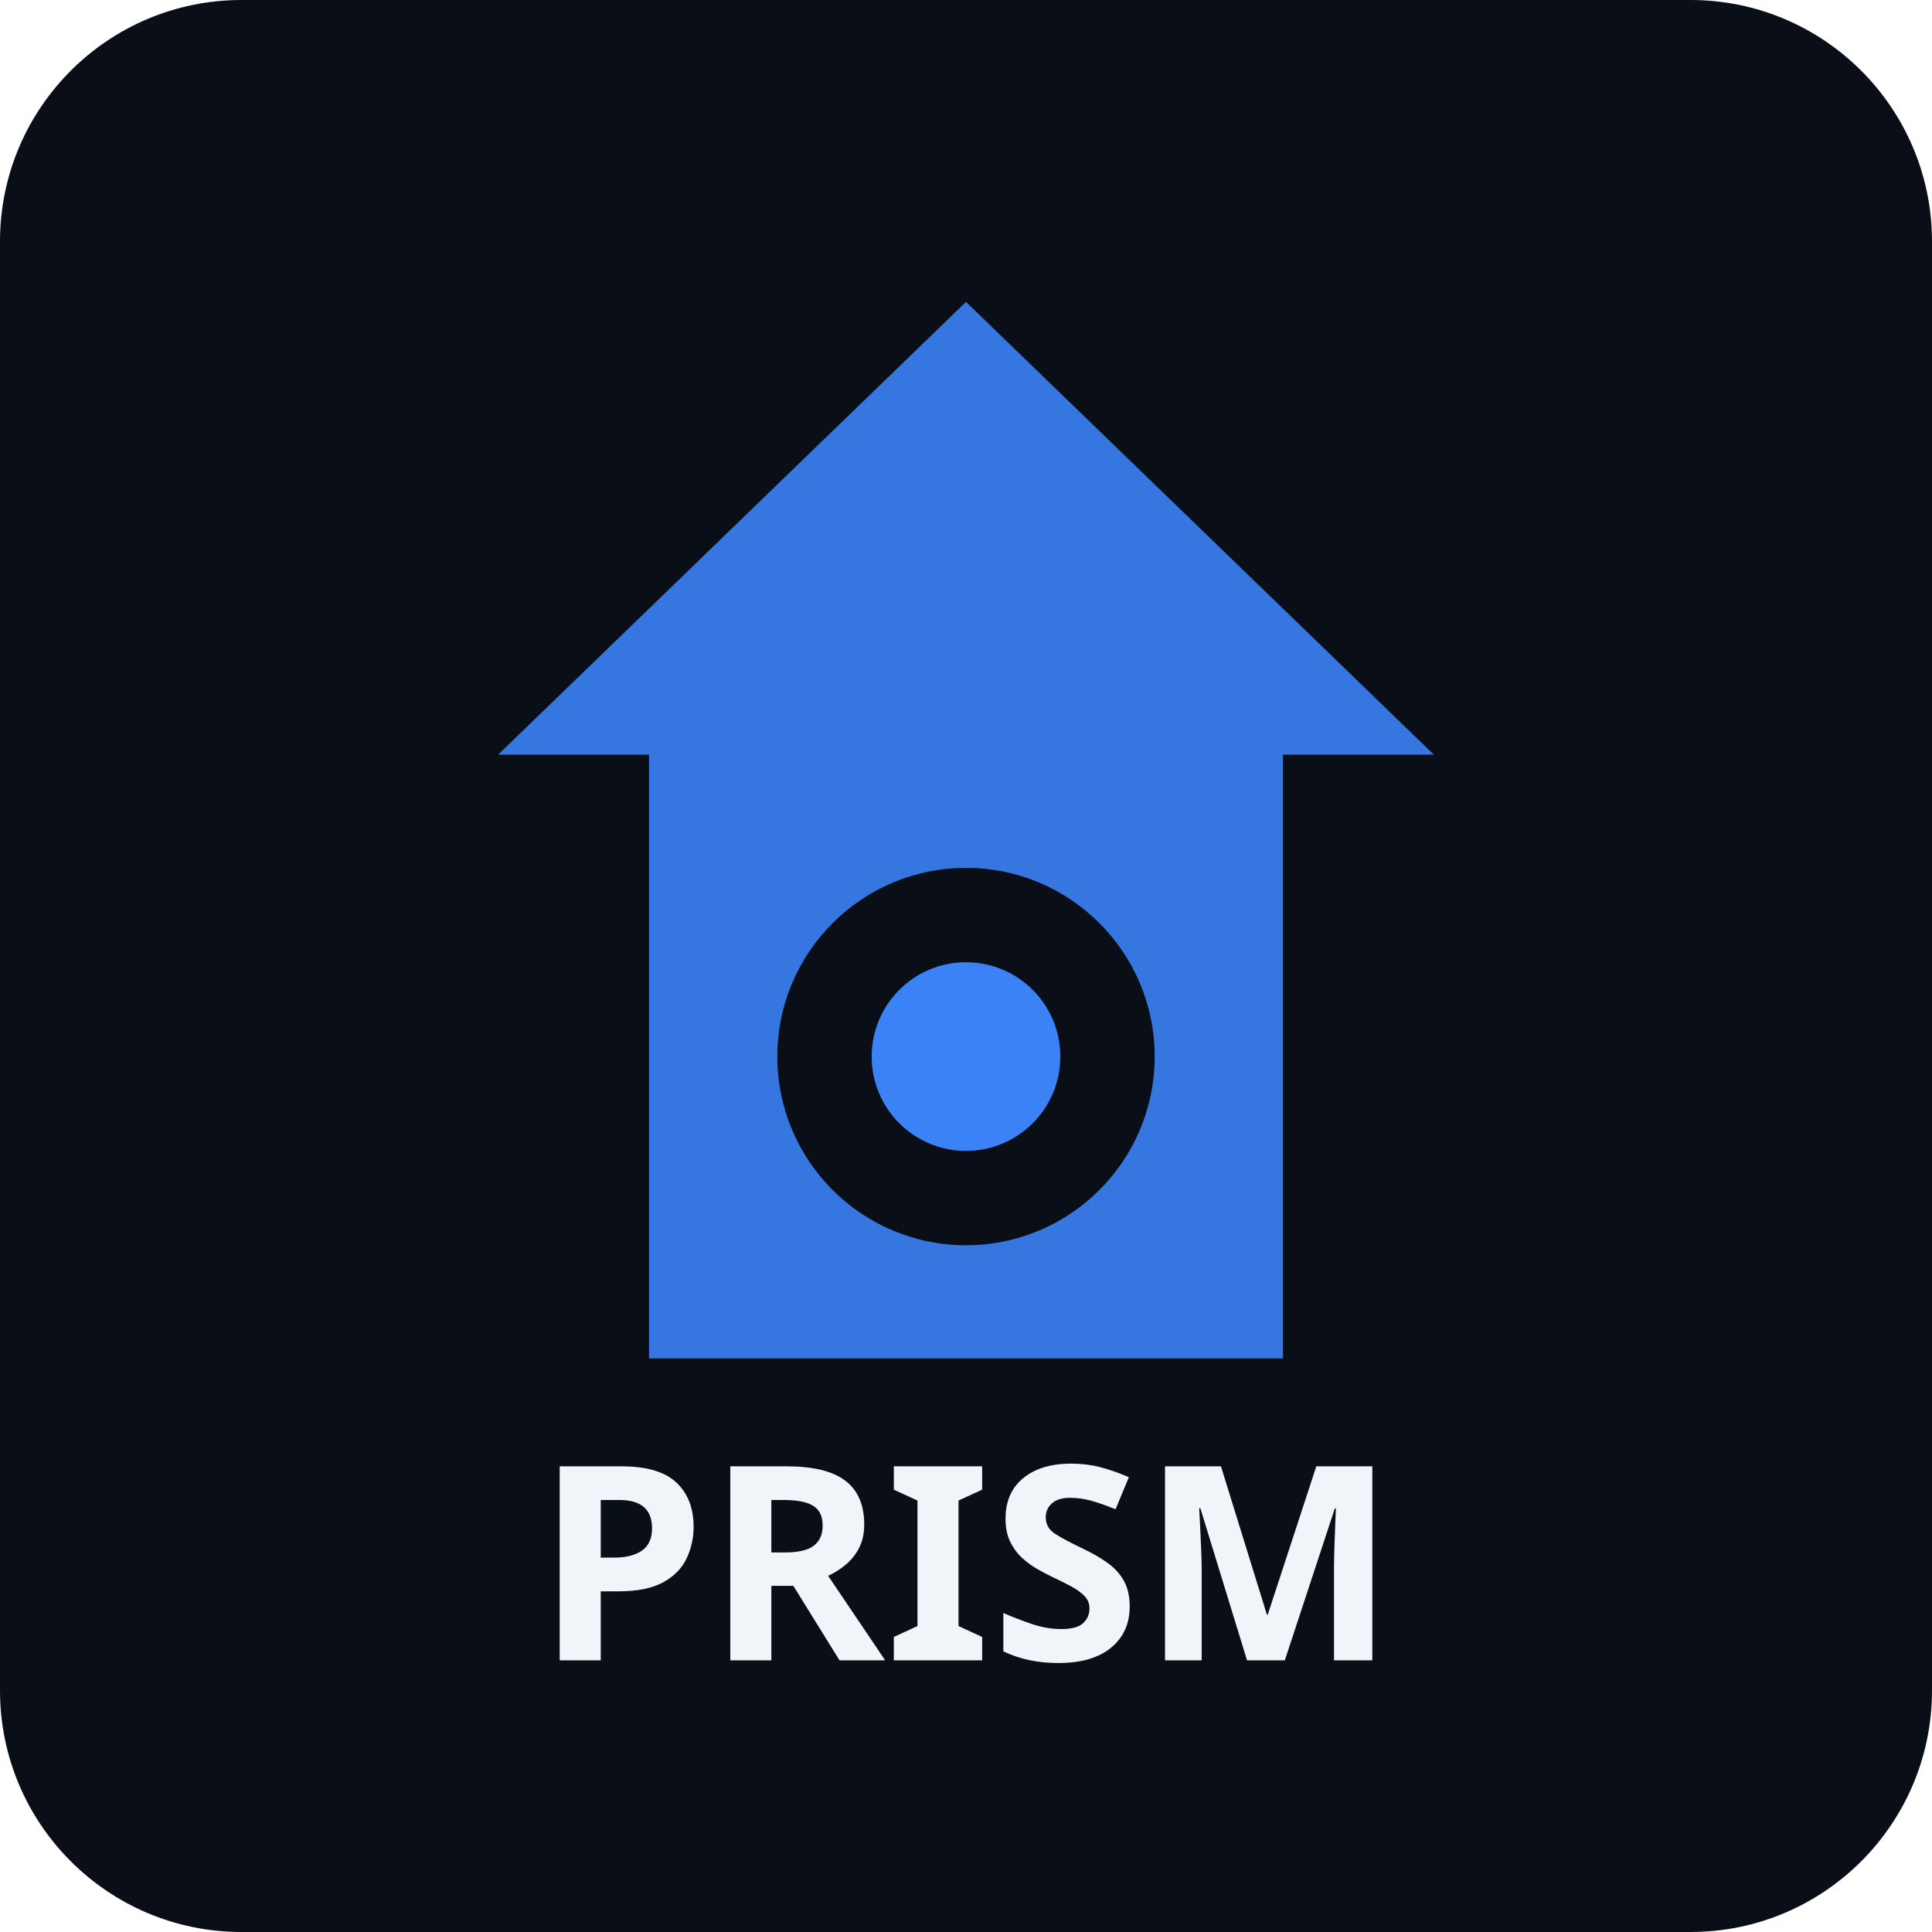
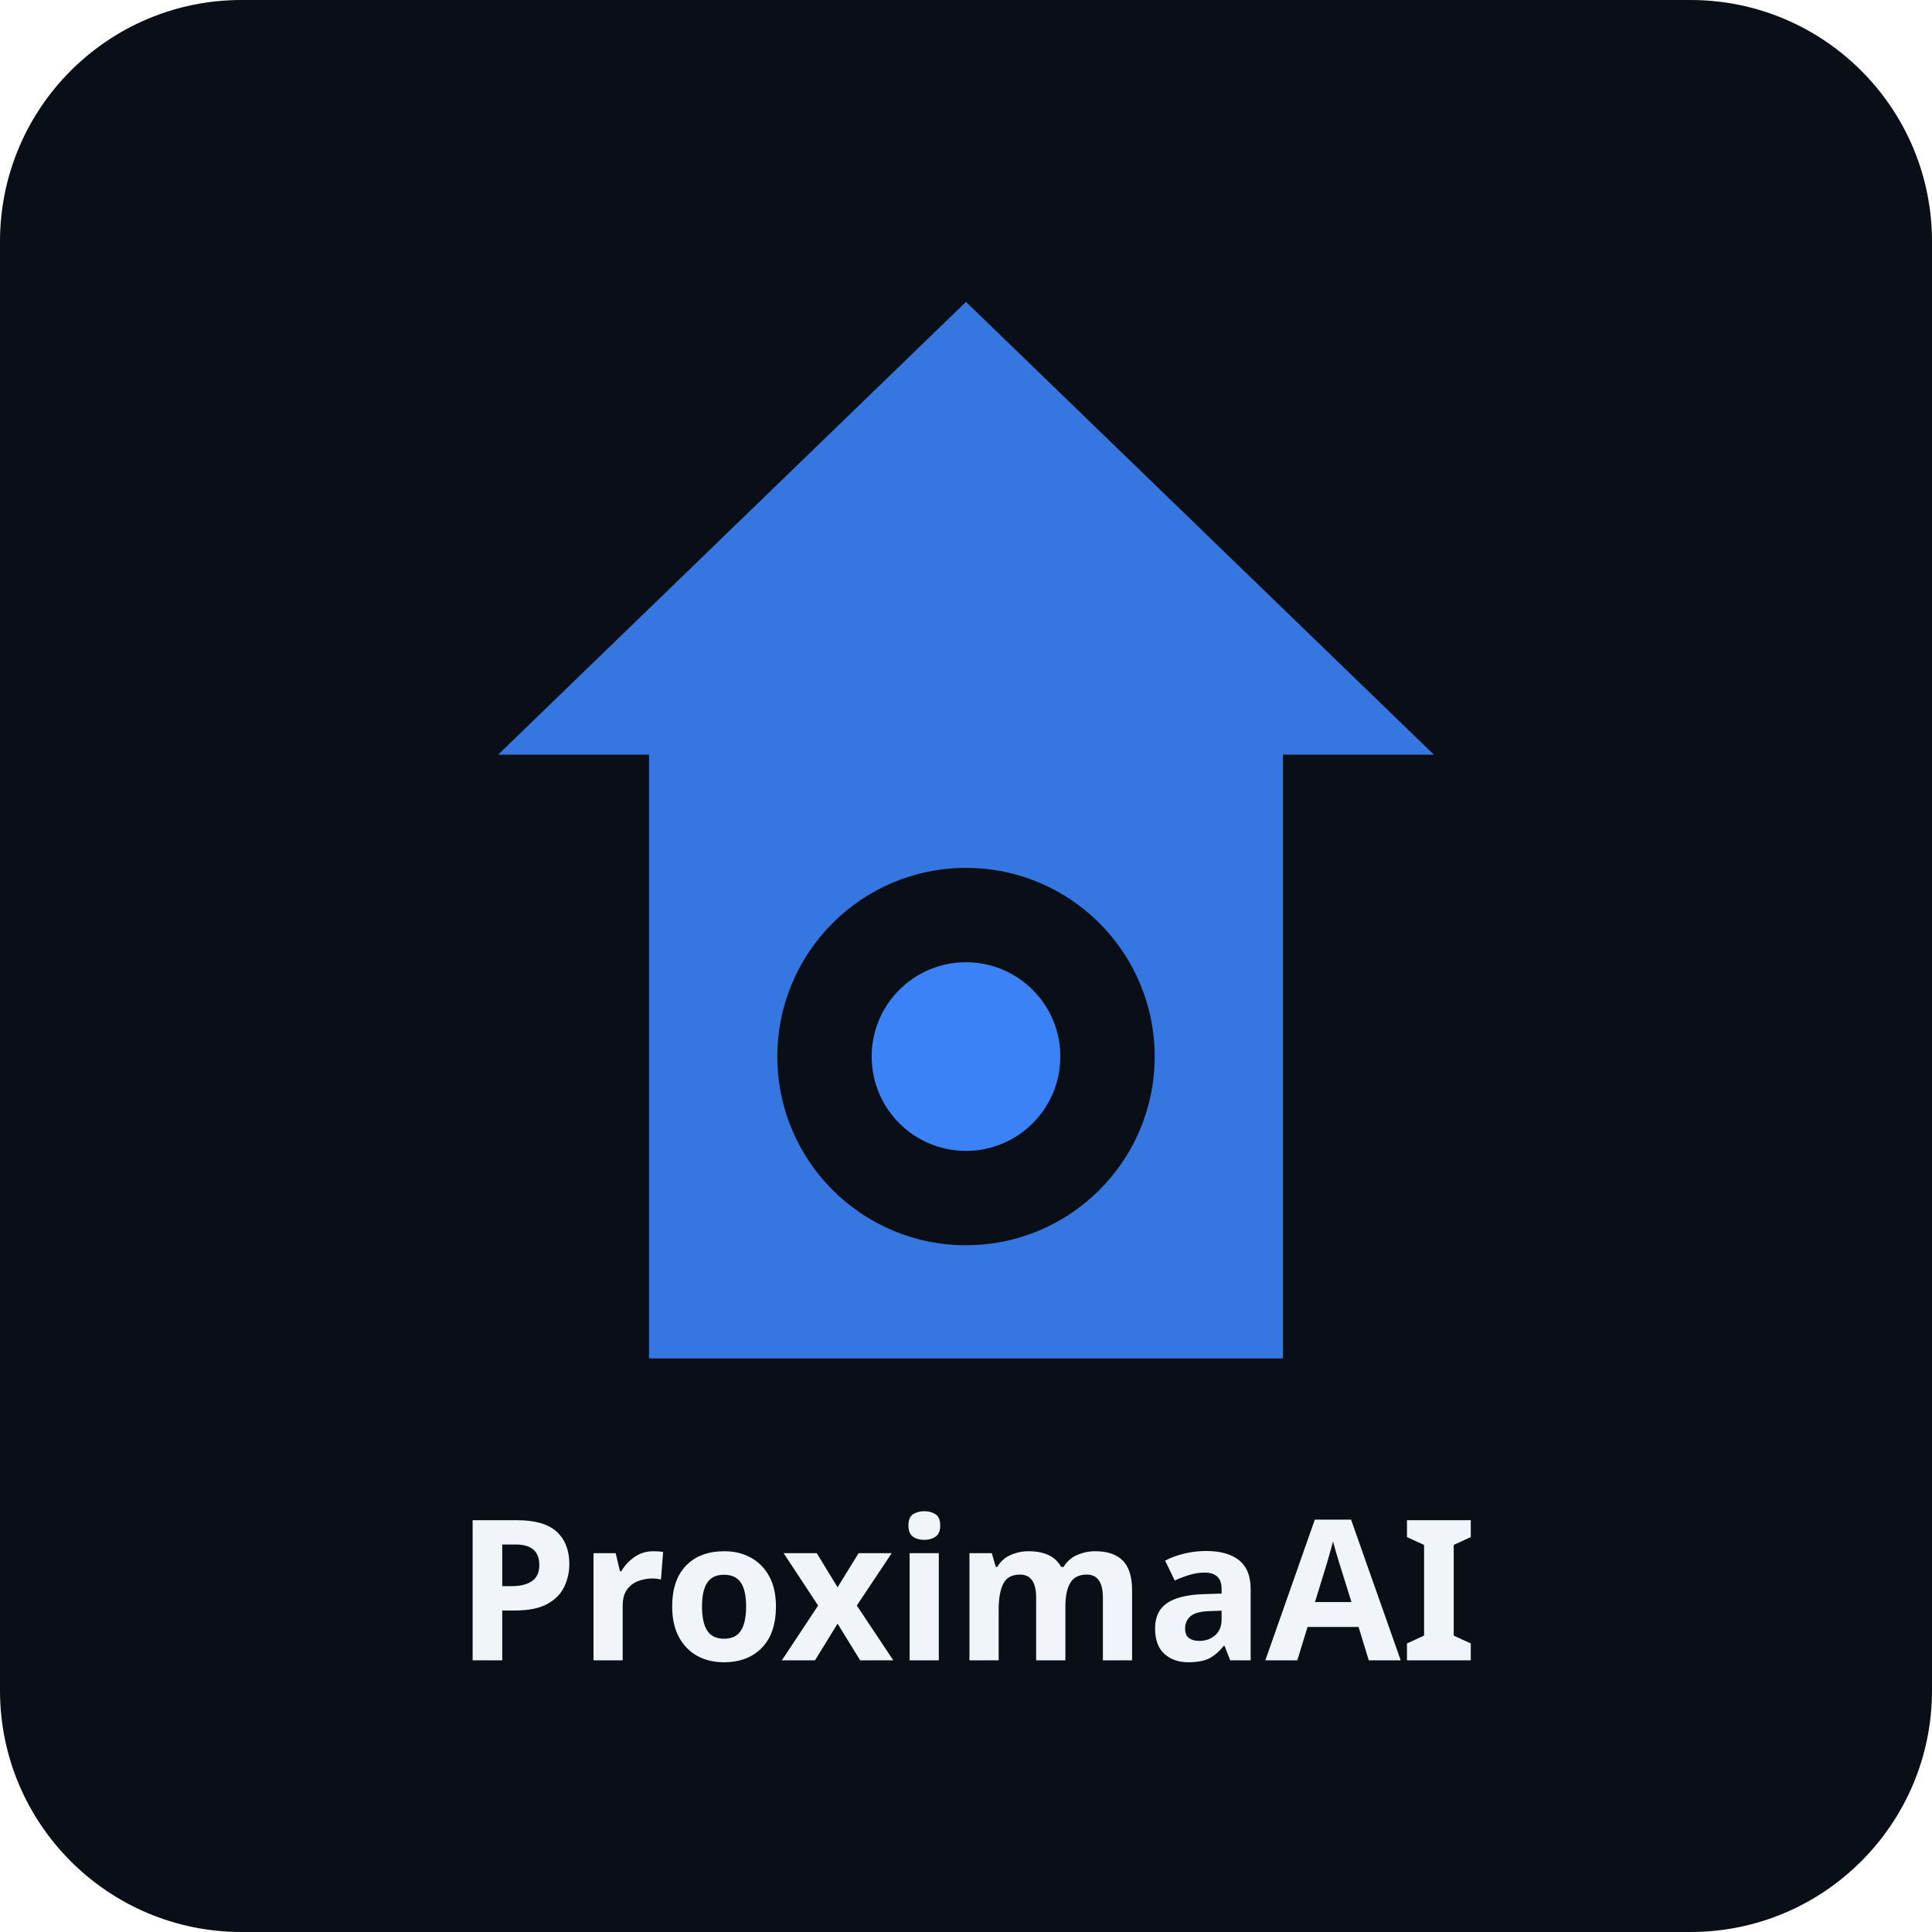
<svg xmlns="http://www.w3.org/2000/svg" viewBox="0 0 512 512">
  <rect width="512" height="512" rx="64" fill="#0a0e17" />
  <polygon points="256,80 380,200 340,200 340,360 172,360 172,200 132,200" fill="#3b82f6" opacity="0.9" />
  <circle cx="256" cy="280" r="50" fill="#0a0e17" />
  <circle cx="256" cy="280" r="25" fill="#3b82f6" />
-   <text x="256" y="440" text-anchor="middle" fill="#f1f5f9" font-family="system-ui" font-weight="700" font-size="72">PRISM</text>
+   <text x="256" y="440" text-anchor="middle" fill="#f1f5f9" font-family="system-ui" font-weight="700" font-size="52">ProximaAI</text>
</svg>
